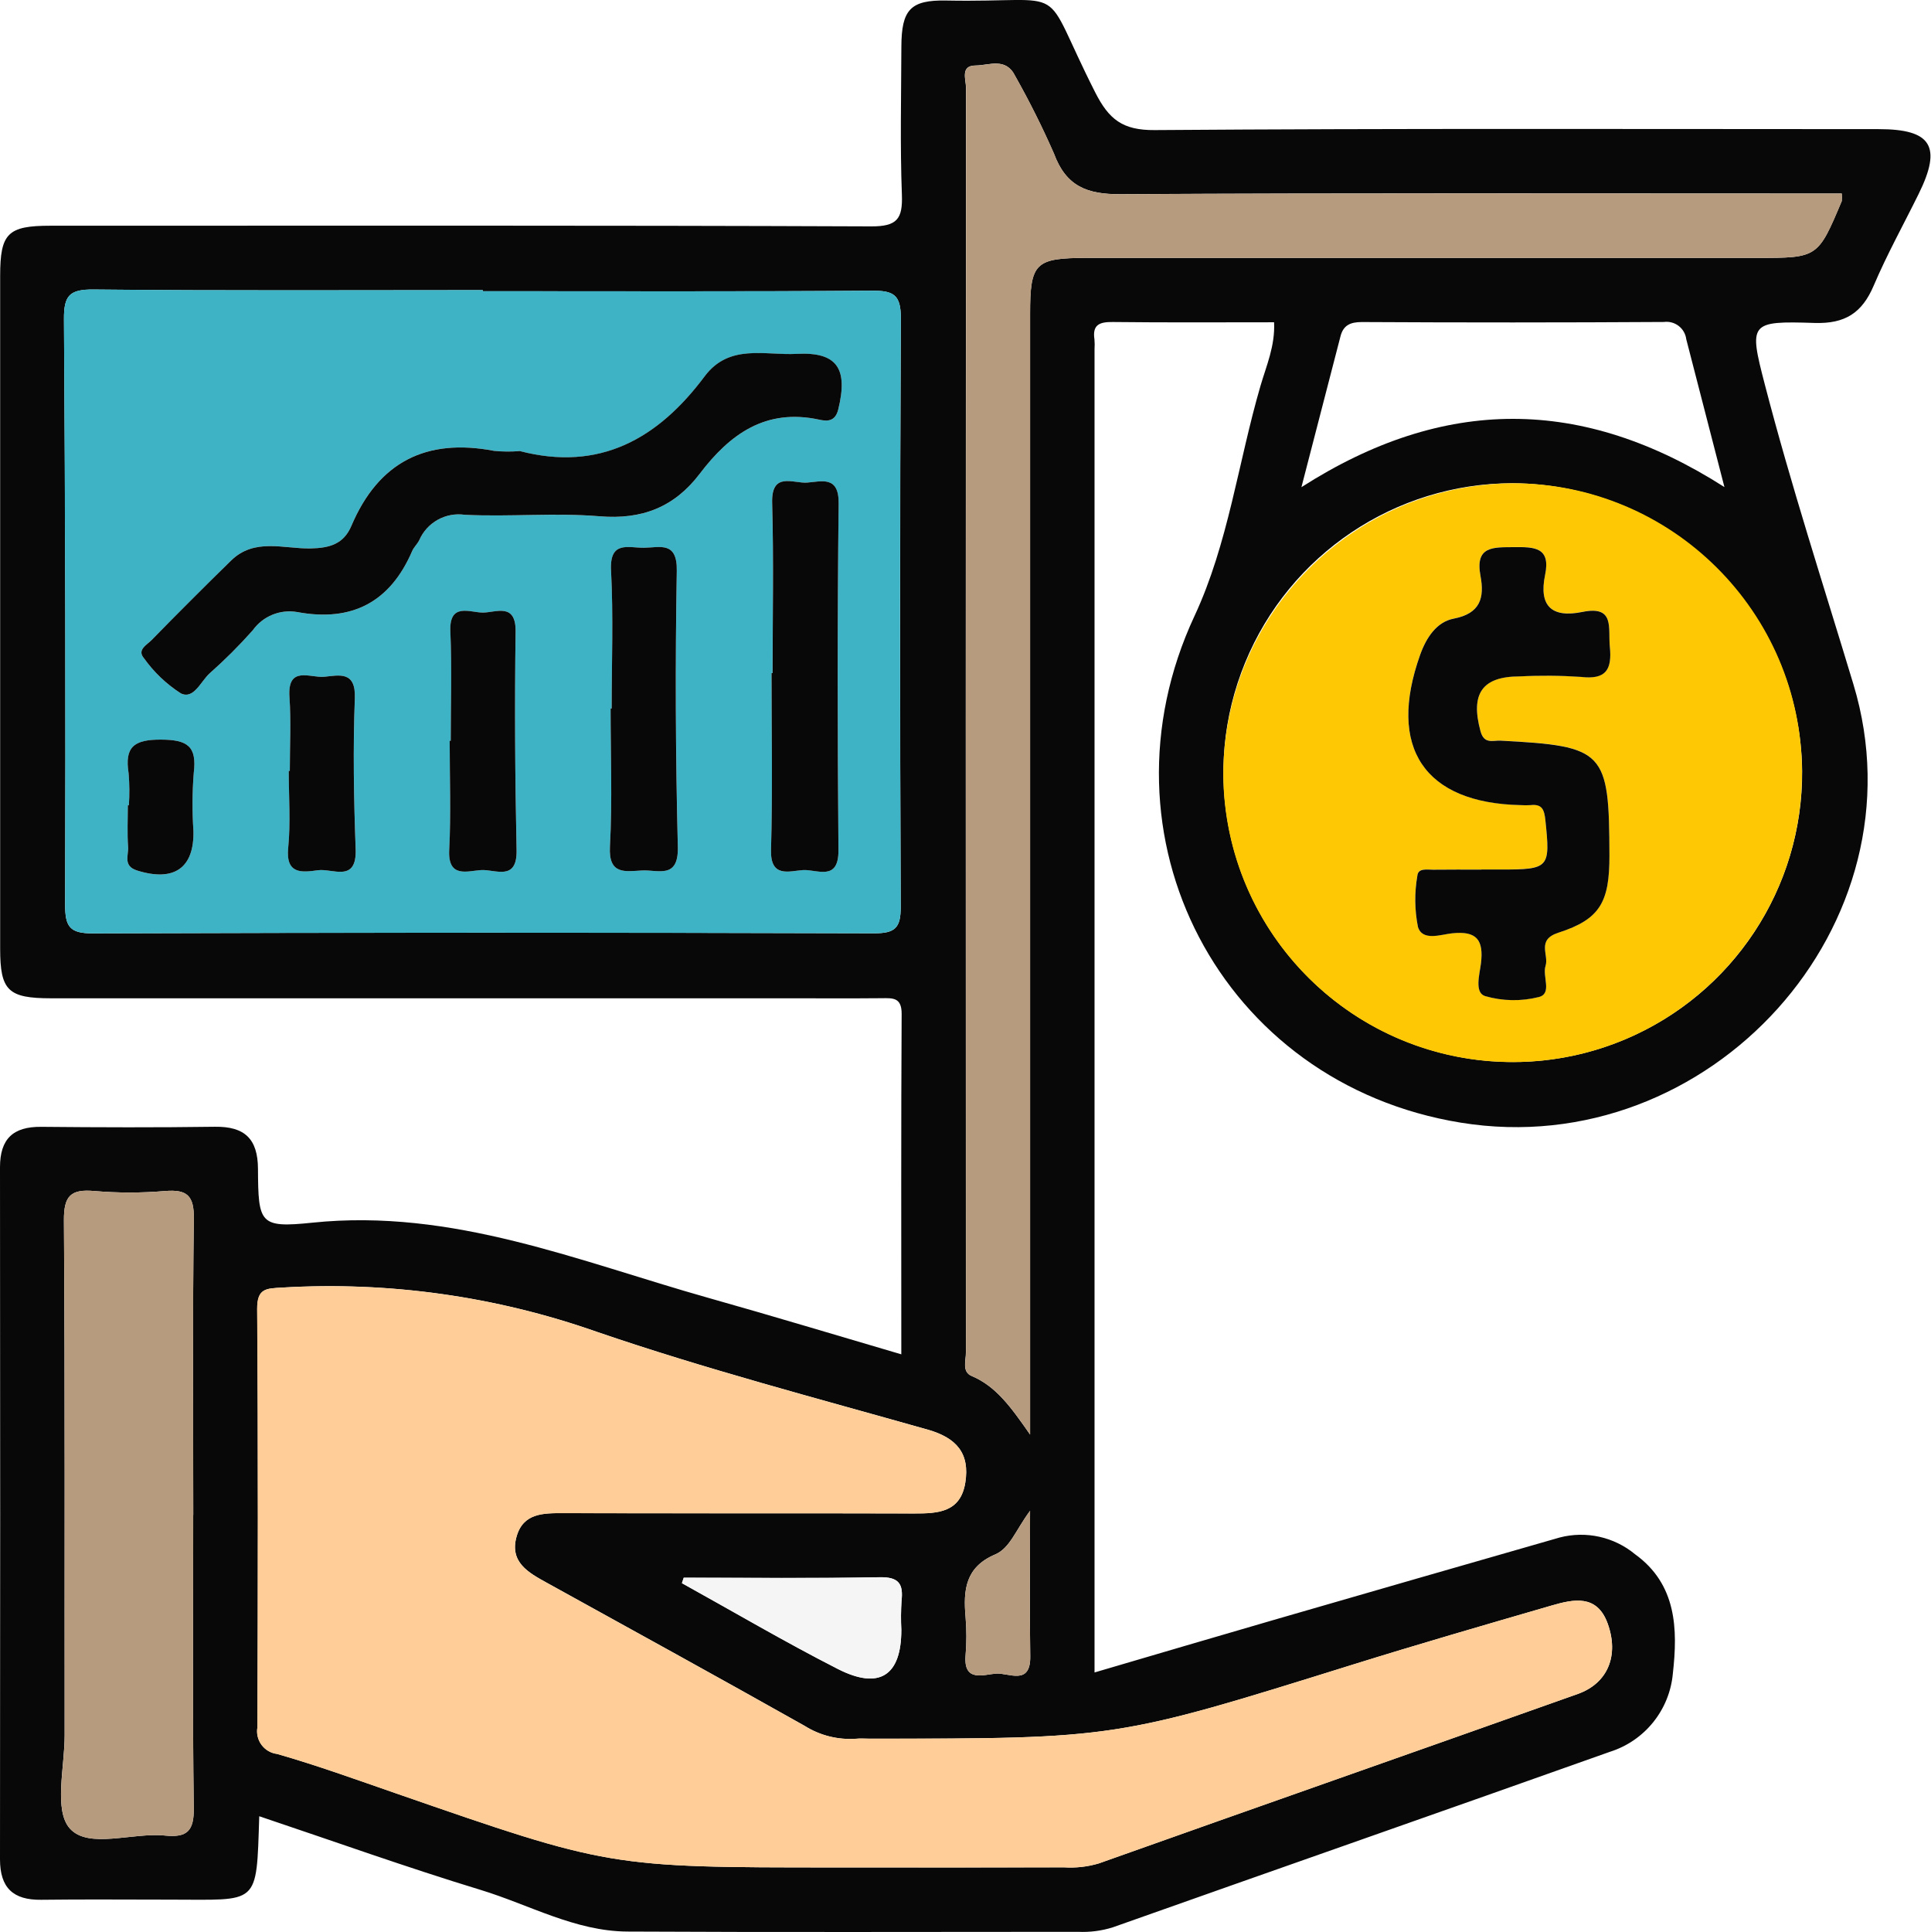
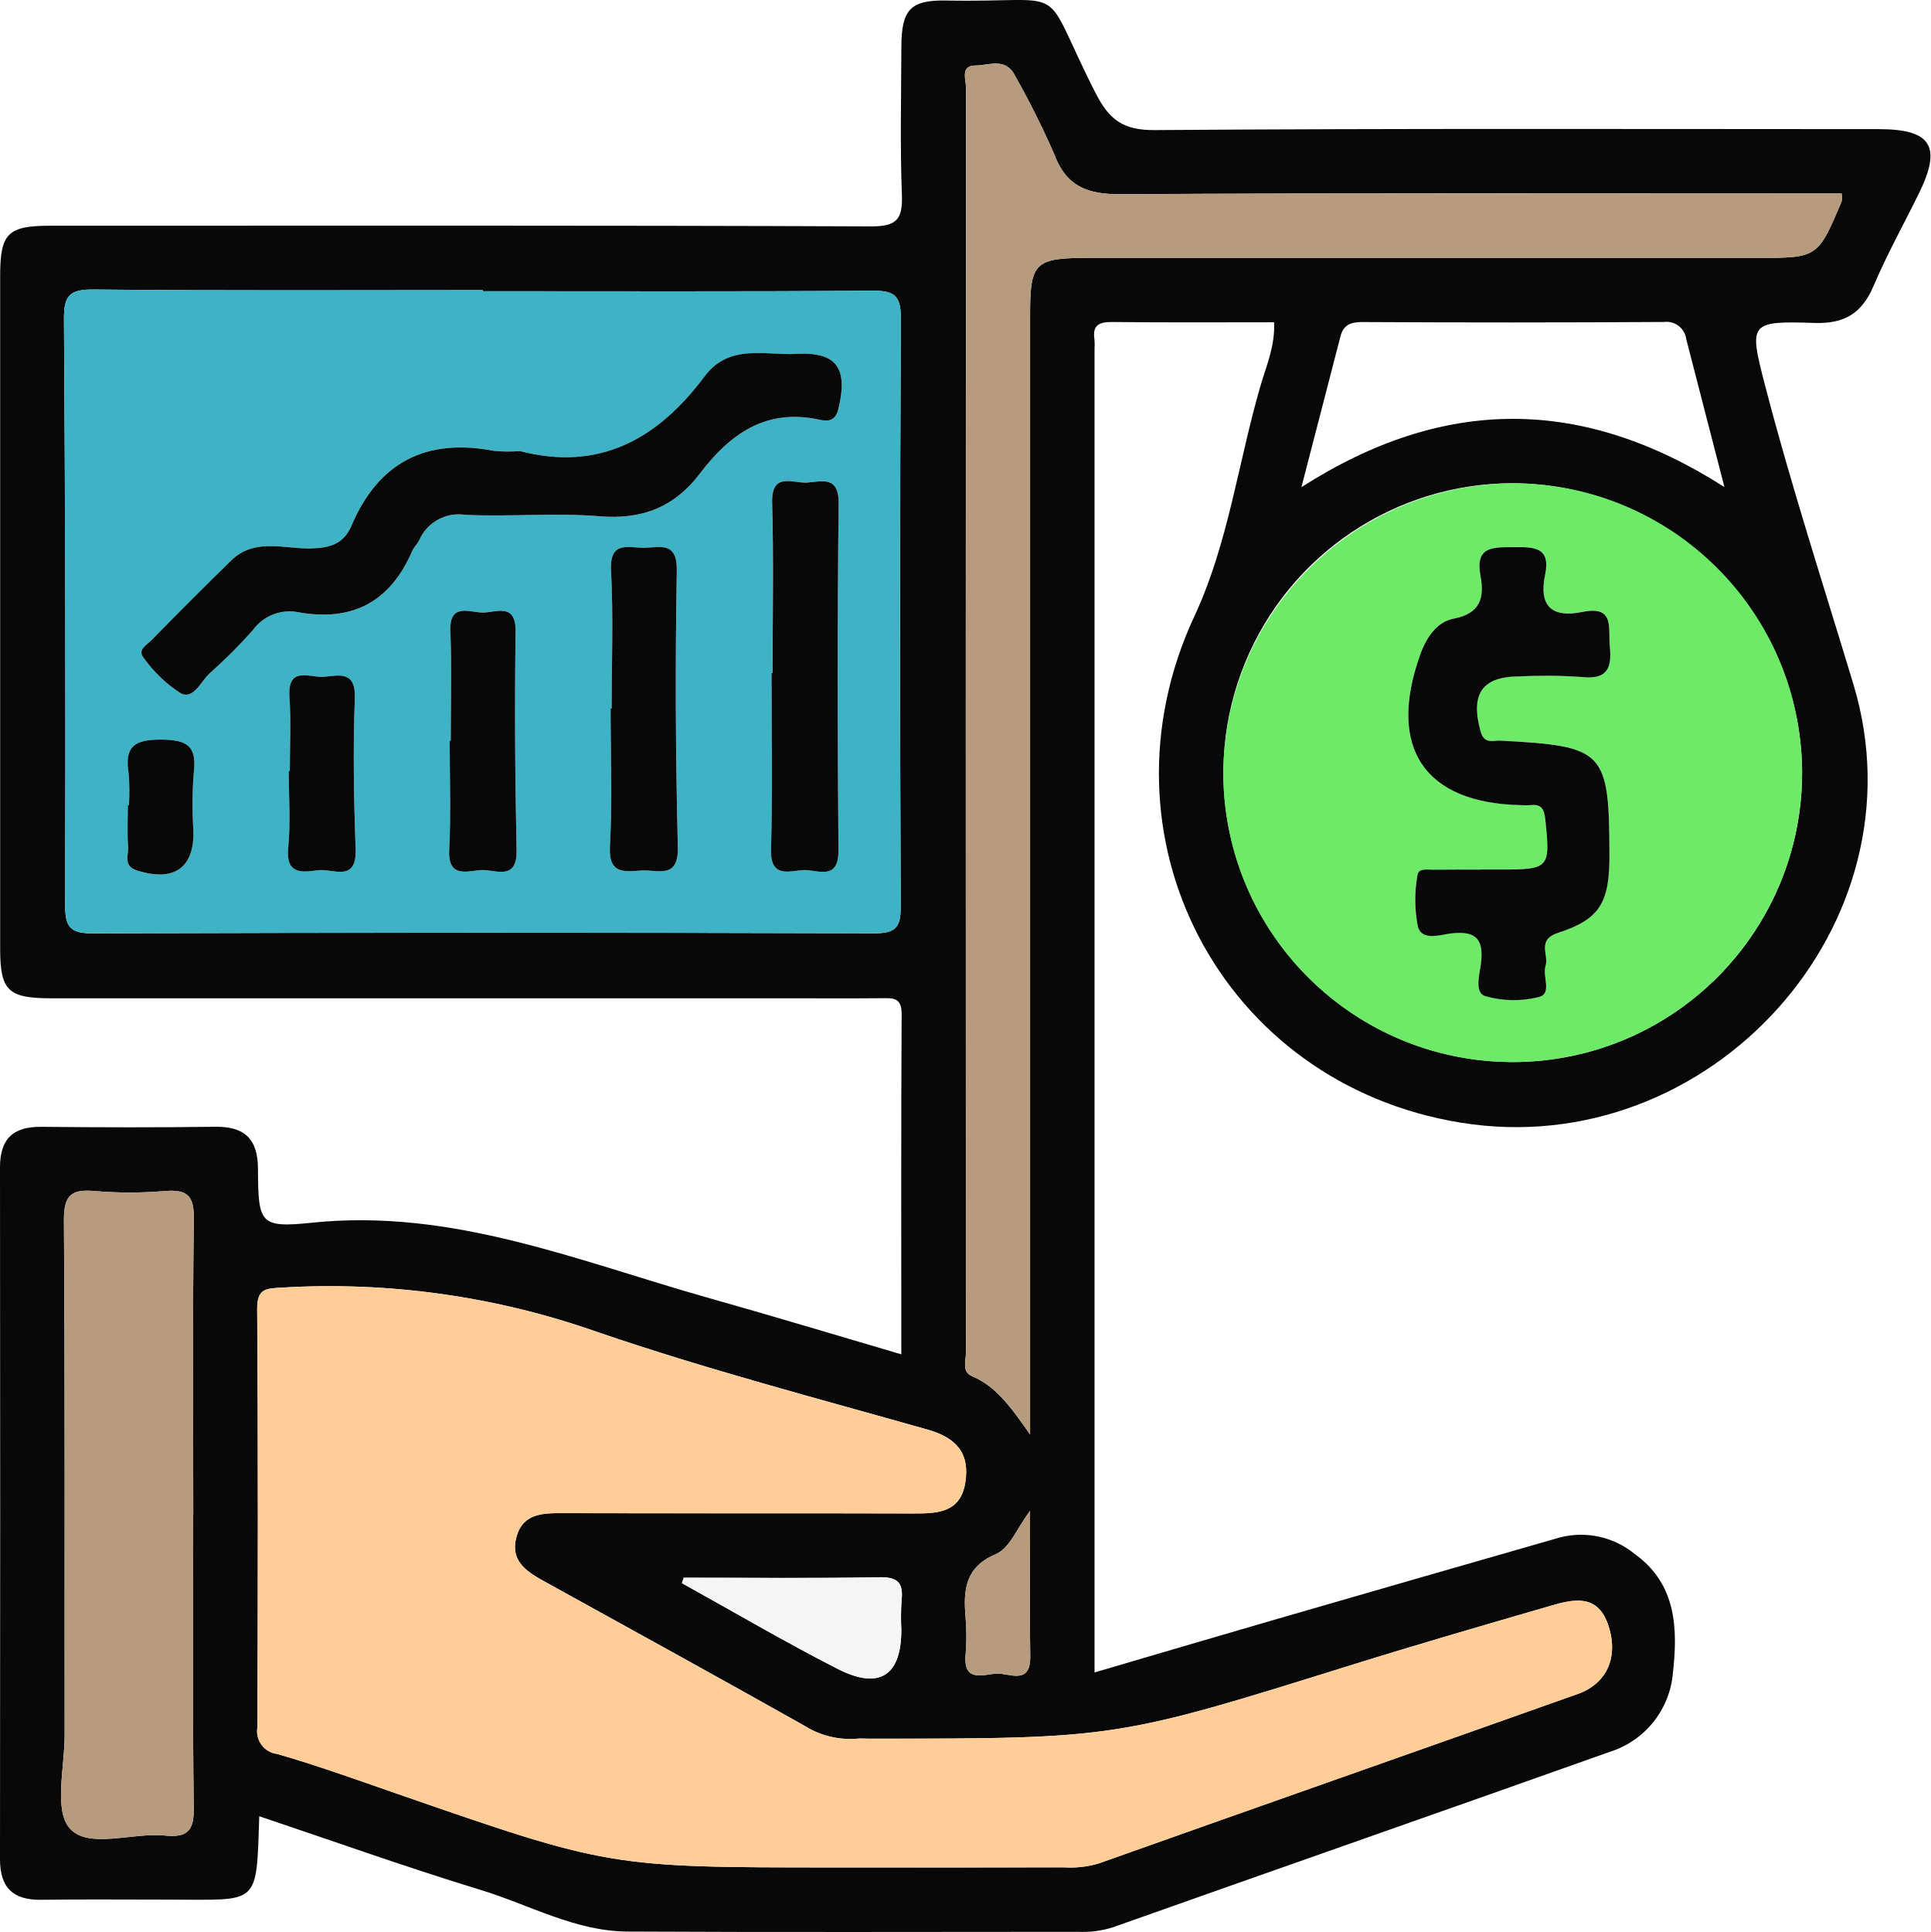
- <svg xmlns="http://www.w3.org/2000/svg" width="184.589" height="184.714" viewBox="0 0 184.589 184.714">
+ <svg xmlns="http://www.w3.org/2000/svg" id="Grupo_1072058" data-name="Grupo 1072058" width="184.589" height="184.714" viewBox="0 0 184.589 184.714">
  <defs>
    <clipPath id="clip-path">
      <rect id="Rectángulo_377629" data-name="Rectángulo 377629" width="184.589" height="184.714" fill="none" />
    </clipPath>
  </defs>
  <g id="Grupo_1072057" data-name="Grupo 1072057" clip-path="url(#clip-path)">
    <path id="Trazado_609157" data-name="Trazado 609157" d="M24.789,173.647c-.283,8.688.031,7.965-8.542,7.973-4.1,0-8.207-.039-12.309.014C1.26,181.669,0,180.491,0,177.767Q.037,144.685,0,111.6c0-2.722,1.255-3.891,3.937-3.866,5.538.052,11.079.07,16.617-.007,2.834-.039,4.1,1.15,4.113,4.022.03,5.233.149,5.671,5.2,5.148,13.408-1.388,25.484,3.7,37.9,7.2,6.064,1.708,12.1,3.534,18.415,5.387,0-11.037-.03-21.788.032-32.538.009-1.605-.848-1.519-1.929-1.51-2.872.027-5.744.009-8.616.009q-35.389,0-70.778,0C.769,95.443.016,94.714.015,90.7q-.006-32.16,0-64.319c0-4.081.724-4.8,4.813-4.8,26.157,0,52.314-.042,78.47.063,2.494.01,3.026-.723,2.939-3.04-.177-4.712-.065-9.435-.049-14.154.014-3.514.86-4.463,4.277-4.4C102.721.289,99.229-2,104.719,8.824c1.309,2.582,2.614,3.636,5.682,3.613,23.079-.169,46.158-.094,69.239-.091,5.044,0,6.062,1.646,3.829,6.177-1.441,2.927-3.033,5.788-4.307,8.784-1.109,2.608-2.734,3.662-5.643,3.57-6.23-.2-6.307-.034-4.771,5.876,2.507,9.653,5.595,19.136,8.476,28.679,6.932,22.955-13.754,45.753-37.534,41.905-22.973-3.718-35.289-27.405-25.473-48.445,3.23-6.923,4.173-14.669,6.309-22,.559-1.917,1.41-3.822,1.3-6.08-5.173,0-10.295.034-15.414-.025-1.268-.015-1.979.246-1.761,1.67a6.137,6.137,0,0,1,.007.922V159.9c5.884-1.725,11.521-3.394,17.167-5.03q13.651-3.955,27.31-7.873a8.1,8.1,0,0,1,7.214,1.606c3.971,2.871,4.088,7.137,3.608,11.389a8.661,8.661,0,0,1-6.018,7.494c-15.836,5.63-31.7,11.169-47.545,16.785a9.588,9.588,0,0,1-3.313.426c-14.361,0-28.721.051-43.082-.025-5-.026-9.389-2.566-14.04-3.982-7.084-2.158-14.064-4.66-21.163-7.041M46.165,27.841v-.1c-12.4,0-24.8.067-37.205-.06-2.312-.023-2.861.564-2.844,2.856q.2,27.978.111,55.958c0,2.086.423,2.752,2.648,2.744q37.36-.128,74.718-.009c2.018.006,2.539-.539,2.531-2.541q-.115-28.135.011-56.272c.012-2.262-.724-2.636-2.772-2.621-12.4.094-24.8.047-37.2.047M81.44,178.54c6.766,0,13.533.01,20.3-.01a9.538,9.538,0,0,0,3.316-.37c15.261-5.432,30.553-10.782,45.816-16.208,2.874-1.022,3.957-3.682,2.853-6.731-1.019-2.813-3.254-2.333-5.379-1.716-6.36,1.848-12.724,3.688-19.046,5.66-22.579,7.045-22.573,7.065-46.2,7.064-.41,0-.823-.034-1.23.006A8.152,8.152,0,0,1,76.934,165c-8.189-4.611-16.426-9.134-24.651-13.679-1.752-.968-3.578-1.959-2.89-4.408.636-2.266,2.564-2.252,4.486-2.247,11.175.03,22.35,0,33.523.03,2.289.007,4.441-.1,4.9-2.948.449-2.808-.849-4.288-3.6-5.068-10.588-3-21.253-5.791-31.651-9.356a76.992,76.992,0,0,0-30.079-4.224c-1.494.092-2.391.044-2.377,2.051.1,13.327.068,26.656.025,39.984a2.18,2.18,0,0,0,1.885,2.553c3.818,1.094,7.563,2.449,11.319,3.753,20.433,7.089,20.431,7.1,42.088,7.1ZM144.6,46.2a27.669,27.669,0,1,0,27.719,27.488A27.853,27.853,0,0,0,144.6,46.2m31.51-27.7h-3.443c-21.847,0-43.694-.059-65.54.065-3.182.018-5.194-.748-6.357-3.894a82.5,82.5,0,0,0-3.7-7.4c-.894-1.827-2.5-1.012-3.793-1.01-1.484,0-.909,1.362-.91,2.137q-.043,60.465-.01,120.93c0,.767-.394,1.826.546,2.224,2.34.991,3.742,2.949,5.59,5.6V133.1q0-51.542,0-103.083c0-4.9.472-5.359,5.49-5.359h64c5.832,0,5.833,0,8.12-5.428a3.654,3.654,0,0,0,0-.722M18.478,144.838c0-9.435-.075-18.871.055-28.305.03-2.217-.637-2.834-2.753-2.662a40.035,40.035,0,0,1-6.761,0c-2.26-.2-2.925.46-2.908,2.823.114,16.409.051,32.818.069,49.227,0,3.059-1.048,7.169.5,8.9,1.783,1.989,5.98.357,9.1.673,2.122.214,2.777-.445,2.747-2.655-.13-9.331-.055-18.665-.055-28M164.889,46.57c-1.313-5.084-2.481-9.61-3.65-14.135a1.9,1.9,0,0,0-2.13-1.652q-14.451.087-28.9.007c-1.088,0-1.76.307-2.031,1.355-1.214,4.672-2.421,9.346-3.737,14.433,13.618-8.715,26.842-8.7,40.449-.009M65.377,150.843c-.057.172-.115.344-.172.517,4.96,2.748,9.852,5.628,14.9,8.2,3.994,2.037,6.079.635,6.079-3.727a24.559,24.559,0,0,1,.018-2.761c.187-1.635-.248-2.314-2.1-2.278-6.238.121-12.482.046-18.724.046m33.116-6.4c-1.393,1.882-1.925,3.578-3.339,4.178-2.852,1.211-3.058,3.408-2.829,5.978a22.026,22.026,0,0,1,0,3.684c-.207,2.587,1.724,1.818,2.909,1.728,1.213-.092,3.324,1.2,3.275-1.681-.073-4.374-.018-8.75-.018-13.888" transform="translate(0 0)" fill="#080808" />
    <path id="Trazado_609158" data-name="Trazado 609158" d="M49.978,45.1c12.4,0,24.8.047,37.2-.046,2.048-.015,2.784.358,2.772,2.621q-.149,28.135-.01,56.271c.008,2-.514,2.547-2.532,2.542q-37.359-.105-74.718.008c-2.226.008-2.653-.658-2.648-2.744q.072-27.979-.113-55.959c-.017-2.292.533-2.88,2.844-2.856,12.4.127,24.8.06,37.205.06v.1M53.5,60.383a13.26,13.26,0,0,1-2.454-.021C44.576,59.123,40,61.42,37.41,67.537c-.73,1.722-2.047,2.119-3.9,2.155-2.553.05-5.377-1.033-7.609,1.168q-3.827,3.773-7.6,7.6c-.44.448-1.415.925-.727,1.723A12.826,12.826,0,0,0,21.1,83.552c1.237.615,1.9-1.138,2.751-1.9a48.952,48.952,0,0,0,4.126-4.119,4.321,4.321,0,0,1,4.273-1.749c5.215.969,8.87-.953,10.973-5.832.16-.37.486-.664.671-1.025a4.11,4.11,0,0,1,4.364-2.443c4.292.209,8.623-.215,12.895.142,4.067.339,7.151-.885,9.567-4.064,2.869-3.776,6.294-6.281,11.406-5.178.7.151,1.539.257,1.842-.98.952-3.89-.092-5.514-3.977-5.306-3.027.162-6.449-1-8.8,2.147-4.444,5.951-10.024,9.142-17.688,7.142M77.688,81.616h-.1c0,5.629.113,11.261-.049,16.886-.078,2.72,1.715,2.045,3.049,1.946,1.318-.1,3.426,1.138,3.4-1.894C83.9,87.5,83.876,76.446,84,65.394c.031-2.687-1.643-2.093-3.015-1.993-1.331.1-3.429-1.085-3.343,1.944.152,5.42.042,10.846.042,16.271M62.3,85h-.1c0,4.4.174,8.813-.063,13.2-.148,2.745,1.484,2.367,3.076,2.285,1.528-.079,3.491.858,3.416-2.251q-.321-13.2-.1-26.409c.049-2.838-1.615-2.214-3.131-2.193-1.478.02-3.307-.719-3.156,2.161.23,4.391.06,8.8.06,13.205M46.913,88.083h-.1c0,3.479.134,6.964-.042,10.433-.139,2.738,1.736,2.015,3.058,1.931s3.448,1.12,3.383-1.912c-.148-6.956-.2-13.918-.093-20.874.042-2.814-1.861-1.841-3.115-1.832s-3.249-1.014-3.124,1.816c.153,3.474.036,6.959.036,10.439m-15.388,2.88h-.1c0,2.454.19,4.926-.052,7.356-.259,2.6,1.383,2.336,2.866,2.14,1.388-.184,3.707,1.235,3.584-2.029-.179-4.8-.26-9.617-.078-14.416.1-2.637-1.514-2.185-2.93-2.048-1.32.128-3.532-1.115-3.322,1.939.161,2.342.032,4.7.032,7.057M16.137,94.258h-.1c0,1.327-.068,2.659.025,3.979.056.793-.515,1.819.86,2.252,3.533,1.11,5.477-.232,5.387-3.8a37.5,37.5,0,0,1,.031-5.513c.317-2.571-.586-3.193-3.134-3.2-2.588-.012-3.49.7-3.095,3.224a19.977,19.977,0,0,1,.026,3.062" transform="translate(-3.814 -17.261)" fill="#3eb3c5" />
    <path id="Trazado_609159" data-name="Trazado 609159" d="M96.775,255.229H95.237c-21.658,0-21.656-.006-42.089-7.094-3.756-1.3-7.5-2.658-11.319-3.753a2.182,2.182,0,0,1-1.885-2.553c.042-13.328.072-26.656-.025-39.984-.015-2.007.883-1.959,2.377-2.05a76.985,76.985,0,0,1,30.079,4.224c10.4,3.565,21.064,6.362,31.652,9.356,2.757.78,4.054,2.259,3.605,5.068-.455,2.845-2.607,2.954-4.9,2.948-11.174-.035-22.349,0-33.523-.03-1.923-.006-3.851-.02-4.487,2.246-.687,2.449,1.139,3.44,2.89,4.408,8.225,4.546,16.463,9.068,24.652,13.68a8.151,8.151,0,0,0,4.935,1.231c.406-.04.82-.006,1.23-.006,23.628,0,23.621-.02,46.2-7.064,6.322-1.972,12.685-3.812,19.046-5.66,2.125-.617,4.359-1.1,5.378,1.716,1.1,3.05.022,5.71-2.852,6.731-15.264,5.427-30.555,10.776-45.817,16.208a9.507,9.507,0,0,1-3.316.37c-6.766.02-13.532.01-20.3.01" transform="translate(-15.334 -76.688)" fill="#ffce98" />
-     <path id="Trazado_609160" data-name="Trazado 609160" d="M217.549,75.022a27.669,27.669,0,1,1-27.632,27.859,27.912,27.912,0,0,1,27.632-27.859M214.6,111.951c-1.538,0-3.076-.015-4.613.007-.574.009-1.45-.193-1.516.59a13.3,13.3,0,0,0,.058,4.88c.43,1.386,2.175.73,3.245.614,2.393-.261,3.055.637,2.778,2.9-.126,1.035-.632,2.776.4,3.1a9.843,9.843,0,0,0,5.135.091c1.308-.328.323-1.985.645-2.984.342-1.06-.9-2.484,1.235-3.171,4-1.287,4.885-2.927,4.874-7.4-.025-9.992-.45-10.432-10.411-10.959-.714-.038-1.57.37-1.915-.894-.979-3.587.145-5.247,3.743-5.247a49.049,49.049,0,0,1,5.837.046c2.424.291,3.006-.682,2.783-2.9-.178-1.766.508-3.95-2.62-3.311-2.927.6-4.19-.554-3.57-3.54.552-2.656-1.029-2.675-2.977-2.654-1.974.021-3.743-.137-3.2,2.752.387,2.068.009,3.591-2.564,4.084-1.631.312-2.621,1.817-3.206,3.458-3.16,8.871.393,14.183,9.637,14.371a7.2,7.2,0,0,0,.922,0c1.092-.121,1.308.421,1.414,1.429.481,4.583.389,4.728-4.272,4.728H214.6" transform="translate(-72.949 -28.817)" fill="#ffc804" />
+     <path id="Trazado_609160" data-name="Trazado 609160" d="M217.549,75.022a27.669,27.669,0,1,1-27.632,27.859,27.912,27.912,0,0,1,27.632-27.859M214.6,111.951c-1.538,0-3.076-.015-4.613.007-.574.009-1.45-.193-1.516.59a13.3,13.3,0,0,0,.058,4.88c.43,1.386,2.175.73,3.245.614,2.393-.261,3.055.637,2.778,2.9-.126,1.035-.632,2.776.4,3.1a9.843,9.843,0,0,0,5.135.091c1.308-.328.323-1.985.645-2.984.342-1.06-.9-2.484,1.235-3.171,4-1.287,4.885-2.927,4.874-7.4-.025-9.992-.45-10.432-10.411-10.959-.714-.038-1.57.37-1.915-.894-.979-3.587.145-5.247,3.743-5.247a49.049,49.049,0,0,1,5.837.046c2.424.291,3.006-.682,2.783-2.9-.178-1.766.508-3.95-2.62-3.311-2.927.6-4.19-.554-3.57-3.54.552-2.656-1.029-2.675-2.977-2.654-1.974.021-3.743-.137-3.2,2.752.387,2.068.009,3.591-2.564,4.084-1.631.312-2.621,1.817-3.206,3.458-3.16,8.871.393,14.183,9.637,14.371a7.2,7.2,0,0,0,.922,0c1.092-.121,1.308.421,1.414,1.429.481,4.583.389,4.728-4.272,4.728H214.6" transform="translate(-72.949 -28.817)" fill="#6deb68" />
    <path id="Trazado_609161" data-name="Trazado 609161" d="M233.651,22.3a3.654,3.654,0,0,1,0,.722c-2.287,5.429-2.287,5.428-8.119,5.428h-64c-5.017,0-5.49.461-5.49,5.359q0,51.542,0,103.083v4.058c-1.847-2.653-3.249-4.611-5.589-5.6-.94-.4-.546-1.457-.546-2.224q-.026-60.465.011-120.93c0-.775-.575-2.135.91-2.137,1.29,0,2.9-.817,3.793,1.01a82.5,82.5,0,0,1,3.7,7.4c1.162,3.147,3.174,3.912,6.357,3.894,21.846-.123,43.693-.065,65.539-.065Z" transform="translate(-57.54 -3.792)" fill="#b69b7e" />
    <path id="Trazado_609162" data-name="Trazado 609162" d="M22.117,215.833c0,9.333-.075,18.666.055,28,.031,2.21-.625,2.869-2.747,2.655-3.124-.316-7.321,1.317-9.1-.673-1.55-1.731-.5-5.84-.5-8.9-.019-16.409.045-32.818-.07-49.227-.017-2.363.647-3.024,2.908-2.823a40.046,40.046,0,0,0,6.761,0c2.116-.172,2.783.445,2.753,2.662-.13,9.434-.055,18.87-.055,28.305" transform="translate(-3.64 -70.995)" fill="#b69b7e" />
    <path id="Trazado_609164" data-name="Trazado 609164" d="M106.044,244.89c6.241,0,12.485.075,18.724-.046,1.854-.036,2.289.642,2.1,2.278a24.425,24.425,0,0,0-.018,2.762c0,4.362-2.085,5.764-6.079,3.727-5.048-2.574-9.941-5.454-14.9-8.2l.172-.517" transform="translate(-40.667 -94.047)" fill="#f5f5f5" />
    <path id="Trazado_609165" data-name="Trazado 609165" d="M156.031,234.523c0,5.138-.055,9.514.018,13.888.049,2.882-2.063,1.588-3.275,1.681-1.185.09-3.116.859-2.909-1.728a22.025,22.025,0,0,0,0-3.684c-.229-2.57-.023-4.767,2.829-5.978,1.415-.6,1.947-2.3,3.339-4.178" transform="translate(-57.537 -90.083)" fill="#b69b7e" />
    <path id="Trazado_609166" data-name="Trazado 609166" d="M58.127,64.172c7.665,2,13.244-1.191,17.688-7.142,2.351-3.148,5.773-1.985,8.8-2.147,3.885-.208,4.93,1.416,3.977,5.306-.3,1.238-1.142,1.131-1.842.98-5.112-1.1-8.537,1.4-11.406,5.178-2.416,3.179-5.5,4.4-9.567,4.064-4.272-.357-8.6.067-12.895-.142a4.11,4.11,0,0,0-4.364,2.443c-.185.362-.511.656-.671,1.025-2.1,4.88-5.758,6.8-10.973,5.832A4.322,4.322,0,0,0,32.6,81.318a49.038,49.038,0,0,1-4.126,4.119c-.847.766-1.514,2.518-2.752,1.9A12.846,12.846,0,0,1,22.2,83.975c-.687-.8.288-1.274.727-1.723q3.759-3.84,7.6-7.6c2.232-2.2,5.056-1.118,7.609-1.168,1.849-.036,3.166-.433,3.9-2.155,2.594-6.116,7.166-8.414,13.638-7.174a13.315,13.315,0,0,0,2.454.02" transform="translate(-8.438 -21.05)" fill="#080808" />
    <path id="Trazado_609167" data-name="Trazado 609167" d="M119.852,93.039c0-5.424.11-10.851-.043-16.27-.085-3.03,2.012-1.847,3.344-1.945,1.372-.1,3.046-.694,3.014,1.994-.127,11.052-.108,22.106-.018,33.159.025,3.033-2.082,1.8-3.4,1.894s-3.126.775-3.048-1.946c.161-5.624.049-11.257.049-16.886h.1" transform="translate(-45.977 -28.684)" fill="#080808" />
    <path id="Trazado_609168" data-name="Trazado 609168" d="M94.853,100.352c0-4.4.169-8.815-.06-13.205-.15-2.881,1.678-2.141,3.156-2.161,1.516-.021,3.18-.645,3.131,2.193q-.23,13.2.1,26.41c.075,3.109-1.888,2.172-3.416,2.251-1.592.082-3.225.459-3.076-2.286.238-4.389.063-8.8.063-13.2h.1" transform="translate(-36.366 -32.616)" fill="#080808" />
    <path id="Trazado_609169" data-name="Trazado 609169" d="M69.884,107.241c0-3.48.116-6.965-.036-10.439-.124-2.83,1.879-1.808,3.124-1.816s3.158-.981,3.115,1.833c-.1,6.956-.055,13.918.093,20.874.065,3.032-2.06,1.828-3.383,1.912s-3.2.807-3.058-1.931c.176-3.469.043-6.955.043-10.433h.1" transform="translate(-26.785 -36.419)" fill="#080808" />
    <path id="Trazado_609170" data-name="Trazado 609170" d="M44.881,113.967c0-2.353.129-4.715-.032-7.056-.21-3.055,2-1.812,3.322-1.94,1.415-.137,3.03-.589,2.929,2.048-.182,4.8-.1,9.615.078,14.416.123,3.264-2.2,1.845-3.584,2.029-1.484.2-3.126.459-2.866-2.14.242-2.43.052-4.9.052-7.356h.1" transform="translate(-17.17 -40.265)" fill="#080808" />
    <path id="Trazado_609171" data-name="Trazado 609171" d="M19.917,121.1a19.977,19.977,0,0,0-.026-3.062c-.395-2.525.507-3.235,3.095-3.224,2.547.01,3.451.633,3.134,3.2a37.5,37.5,0,0,0-.031,5.513c.09,3.567-1.854,4.909-5.387,3.8-1.376-.432-.8-1.458-.86-2.252-.094-1.32-.025-2.652-.025-3.979h.1" transform="translate(-7.594 -44.101)" fill="#080808" />
    <path id="Trazado_609172" data-name="Trazado 609172" d="M225.635,115.758h1.845c4.661,0,4.753-.145,4.272-4.728-.106-1.008-.322-1.55-1.414-1.429a7.193,7.193,0,0,1-.922,0c-9.244-.187-12.8-5.5-9.637-14.371.585-1.641,1.574-3.147,3.206-3.458,2.573-.493,2.951-2.016,2.564-4.084-.541-2.889,1.228-2.731,3.2-2.752,1.949-.021,3.529,0,2.977,2.654-.62,2.985.642,4.137,3.57,3.54,3.128-.639,2.442,1.545,2.62,3.311.223,2.215-.359,3.188-2.783,2.9a49.048,49.048,0,0,0-5.837-.046c-3.6,0-4.723,1.66-3.743,5.247.345,1.264,1.2.856,1.915.894,9.961.527,10.386.967,10.411,10.959.011,4.471-.876,6.111-4.874,7.4-2.135.687-.893,2.111-1.235,3.171-.322,1,.663,2.656-.645,2.984a9.843,9.843,0,0,1-5.135-.091c-1.037-.328-.531-2.068-.4-3.1.277-2.263-.385-3.161-2.778-2.9-1.07.116-2.815.772-3.244-.614a13.3,13.3,0,0,1-.058-4.88c.066-.783.942-.581,1.516-.59,1.537-.022,3.075-.007,4.613-.008" transform="translate(-83.986 -32.625)" fill="#080808" />
  </g>
</svg>
